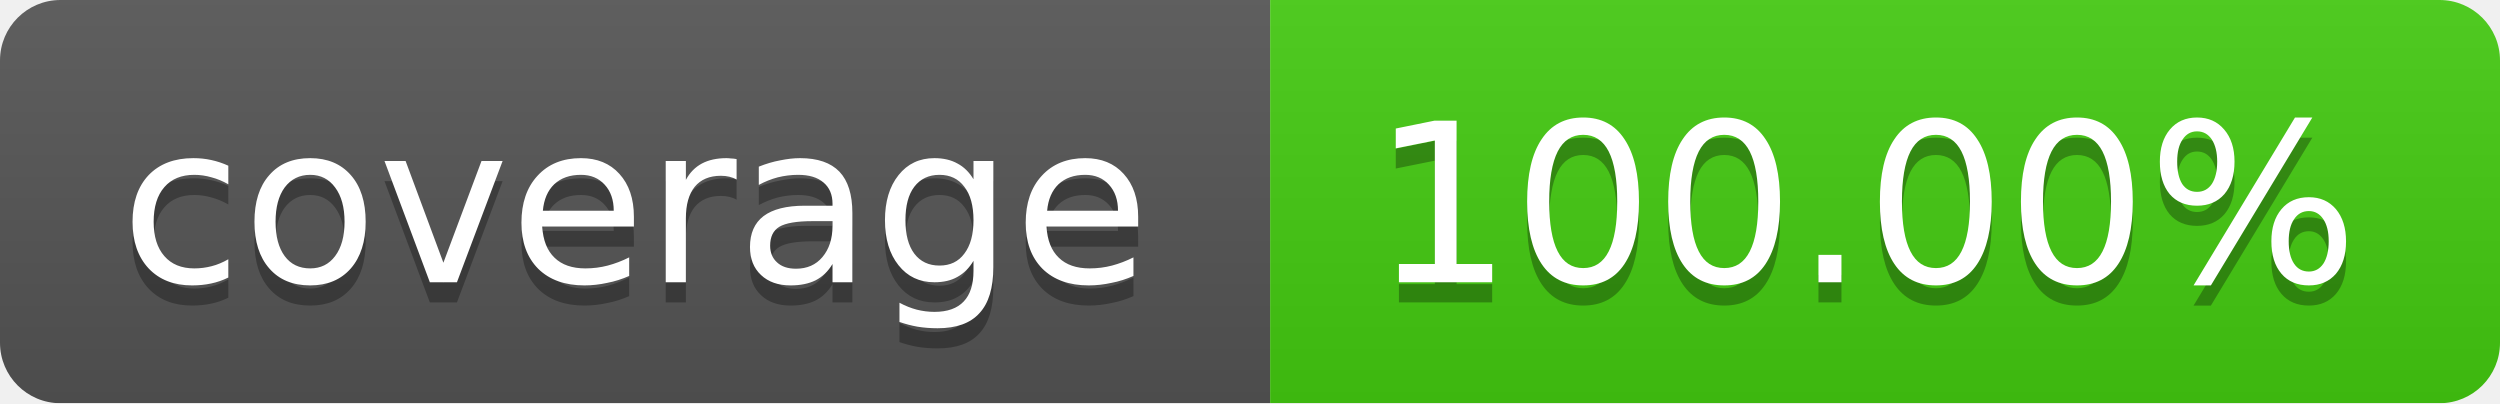
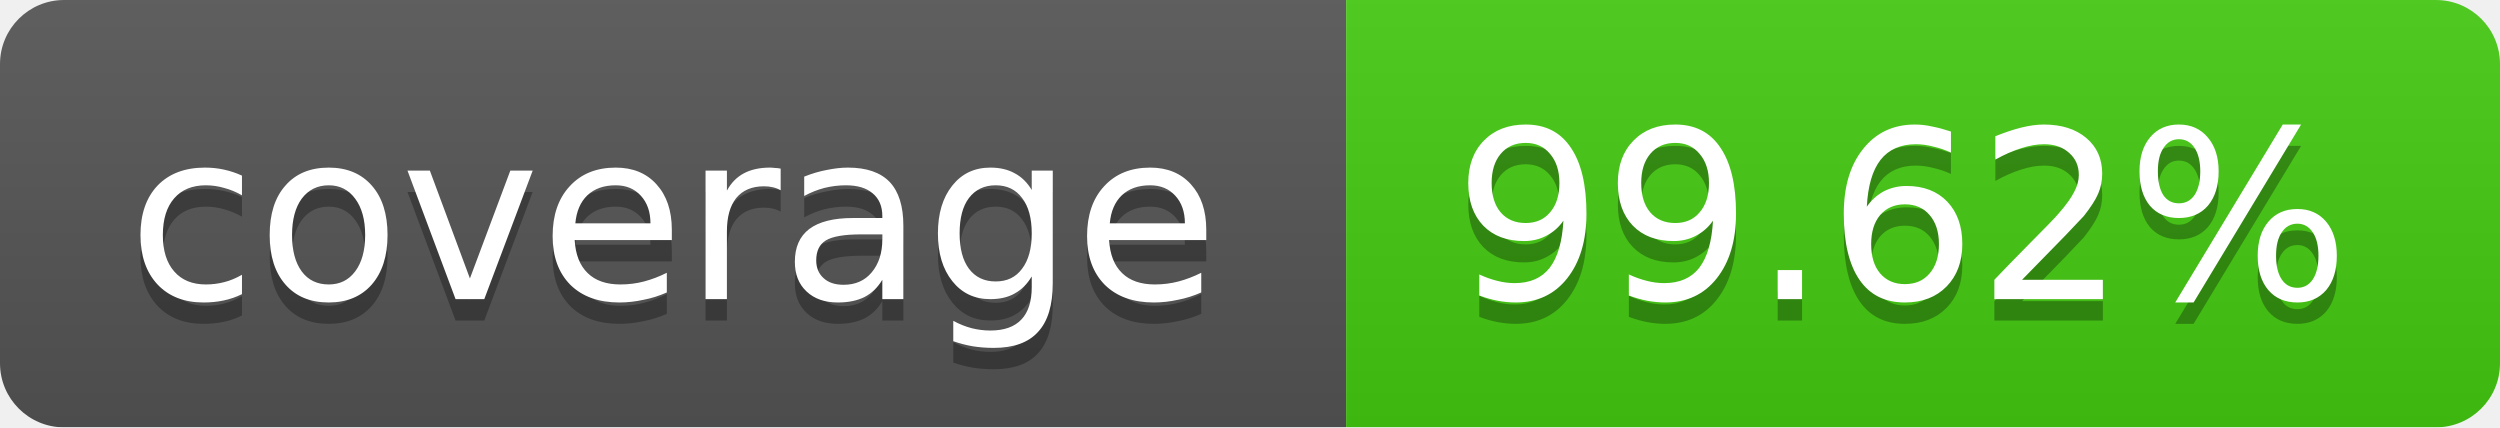
- <svg xmlns="http://www.w3.org/2000/svg" width="124" height="20">
+ <svg xmlns="http://www.w3.org/2000/svg" width="117" height="20">
  <linearGradient id="b" x2="0" y2="100%">
    <stop offset="0" stop-color="#bbb" stop-opacity=".1" />
    <stop offset="1" stop-opacity=".1" />
  </linearGradient>
  <mask id="a">
-     <rect width="124" height="20" rx="3" fill="#fff" />
+     <rect width="117" height="20" rx="3" fill="#fff" />
  </mask>
  <g mask="url(#a)">
    <path fill="#555" d="M0 0h63v20H0z" />
-     <path fill="#4c1" d="M63 0h61v20H63z" />
-     <path fill="url(#b)" d="M0 0h124v20H0z" />
+     <path fill="#4c1" d="M63 0h54v20H63z" />
+     <path fill="url(#b)" d="M0 0h117v20H0z" />
  </g>
  <g fill="#fff" text-anchor="middle" font-family="DejaVu Sans,Verdana,Geneva,sans-serif" font-size="11">
    <text x="31.5" y="15" fill="#010101" fill-opacity=".3">coverage</text>
    <text x="31.5" y="14">coverage</text>
-     <text x="92.5" y="15" fill="#010101" fill-opacity=".3">100.00%</text>
-     <text x="92.5" y="14">100.00%</text>
+     <text x="89" y="15" fill="#010101" fill-opacity=".3">99.62%</text>
+     <text x="89" y="14">99.62%</text>
  </g>
</svg>
